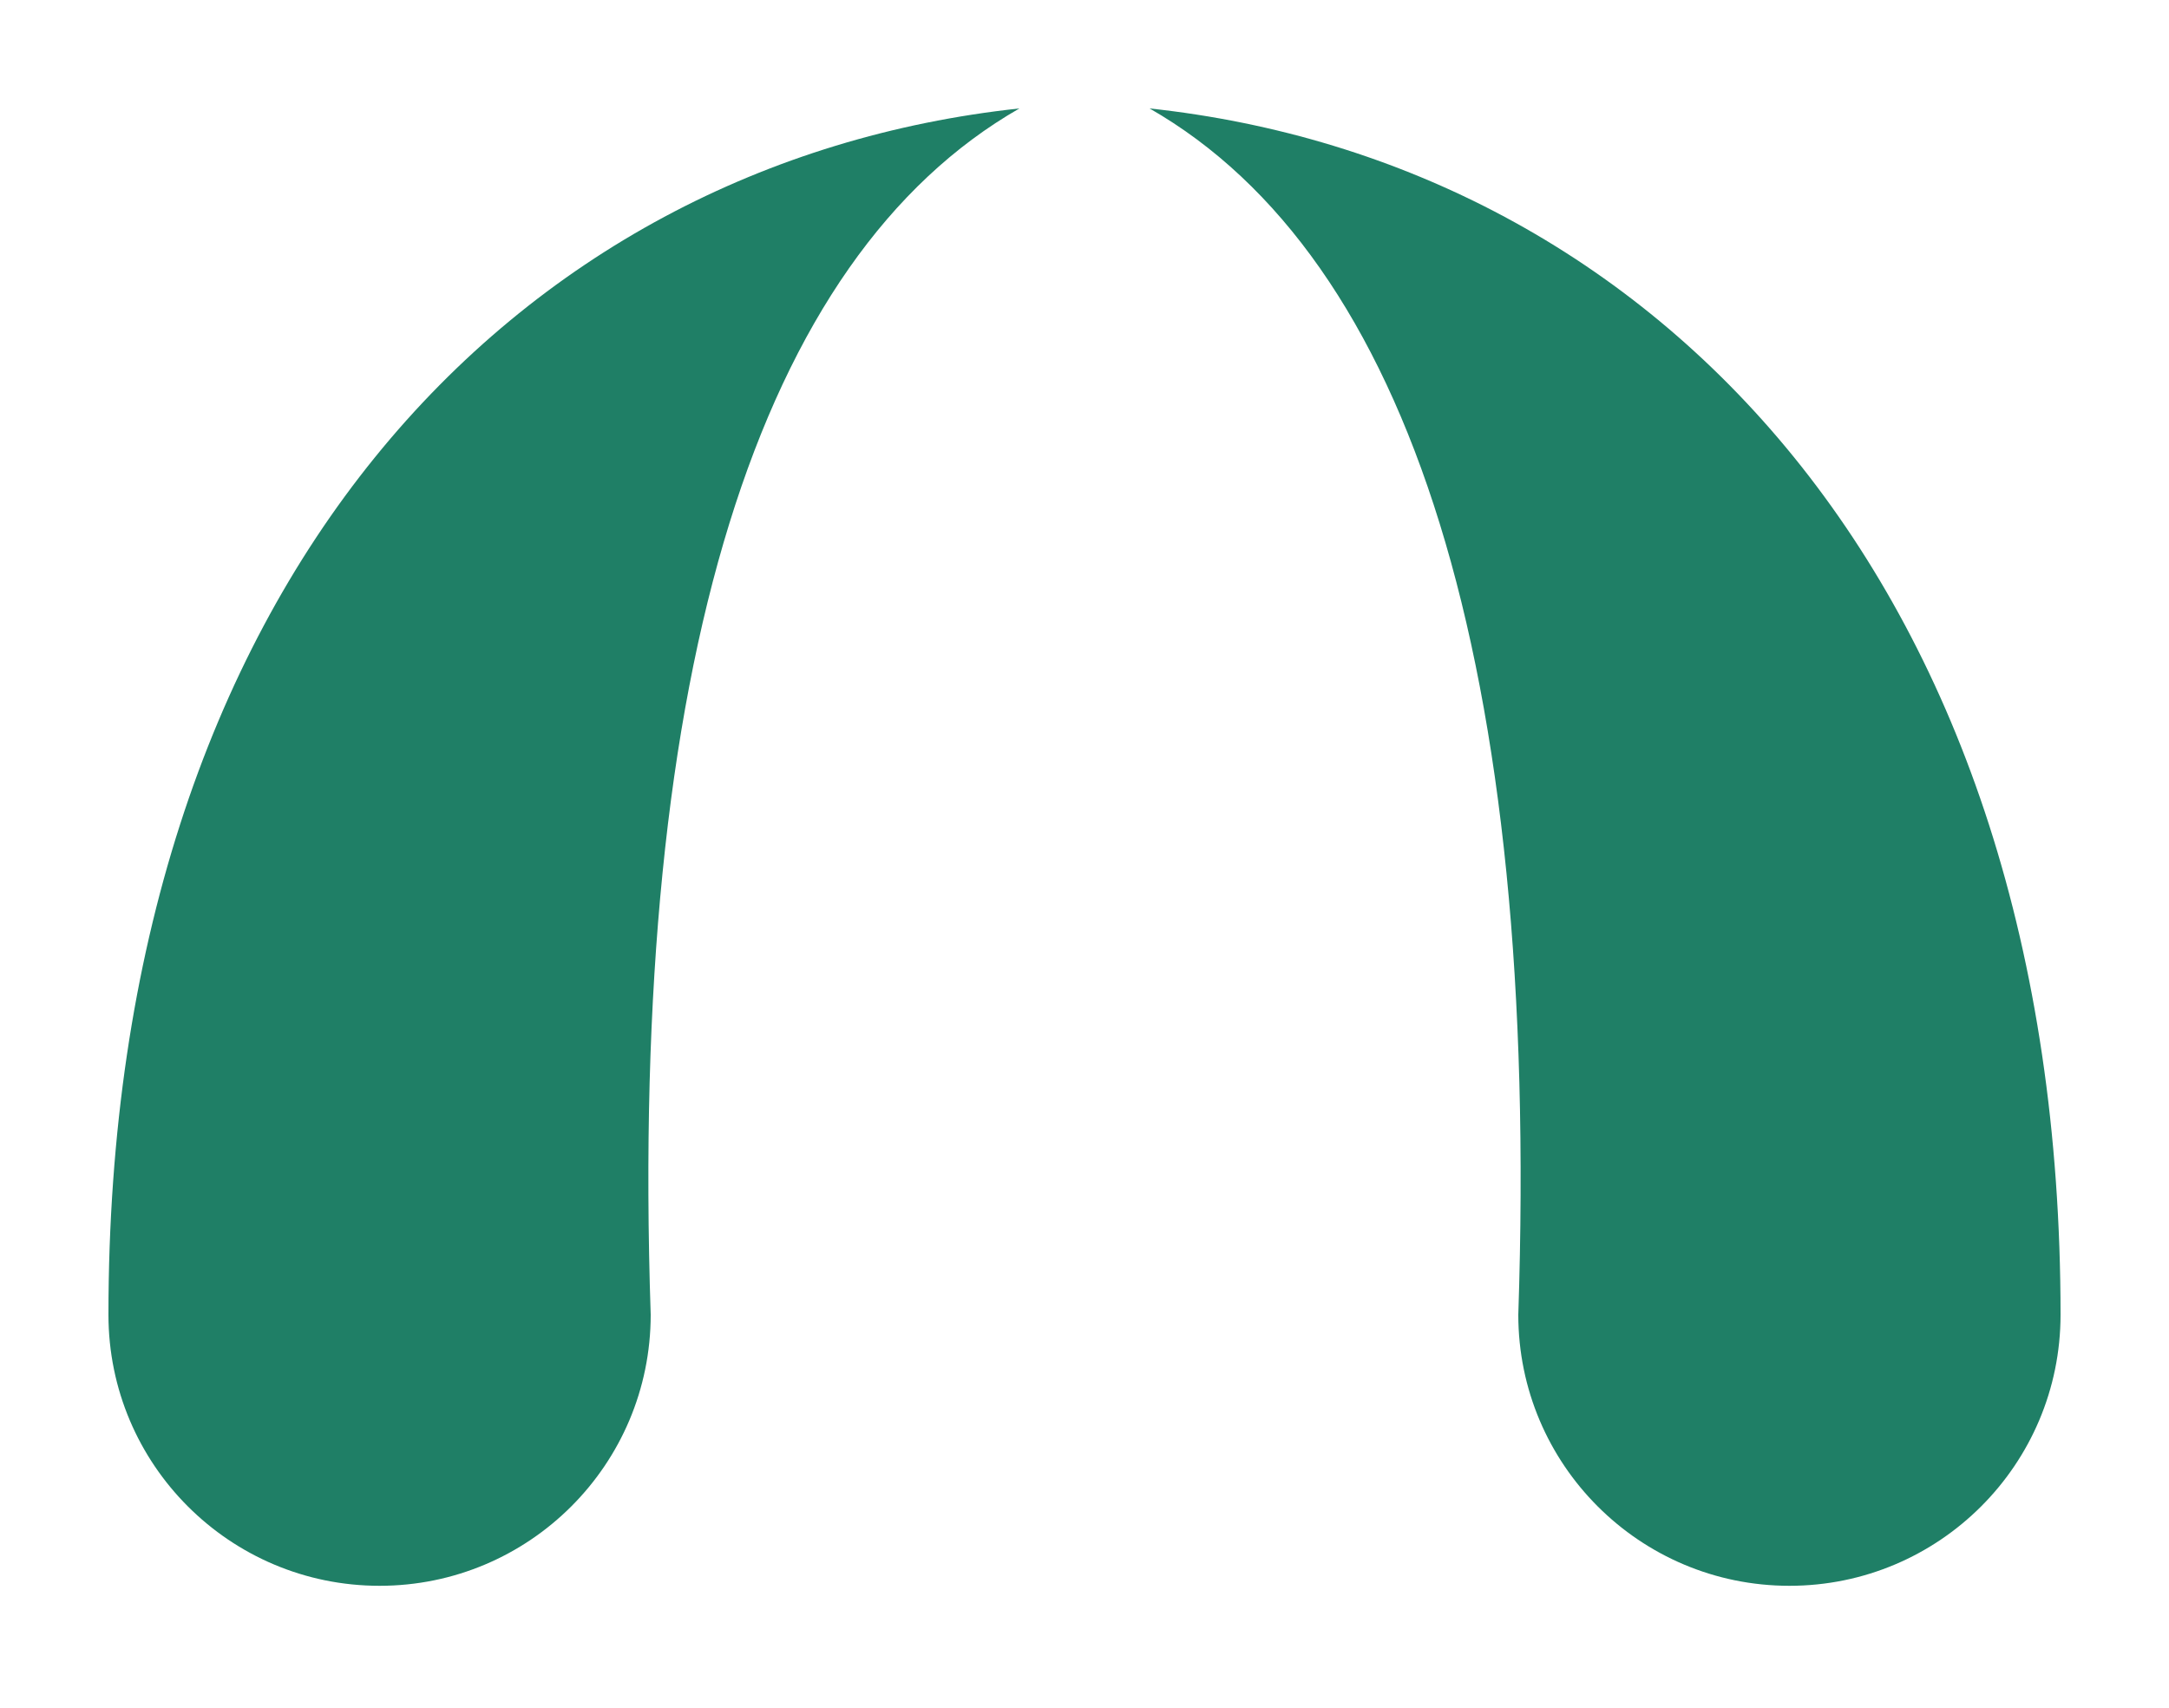
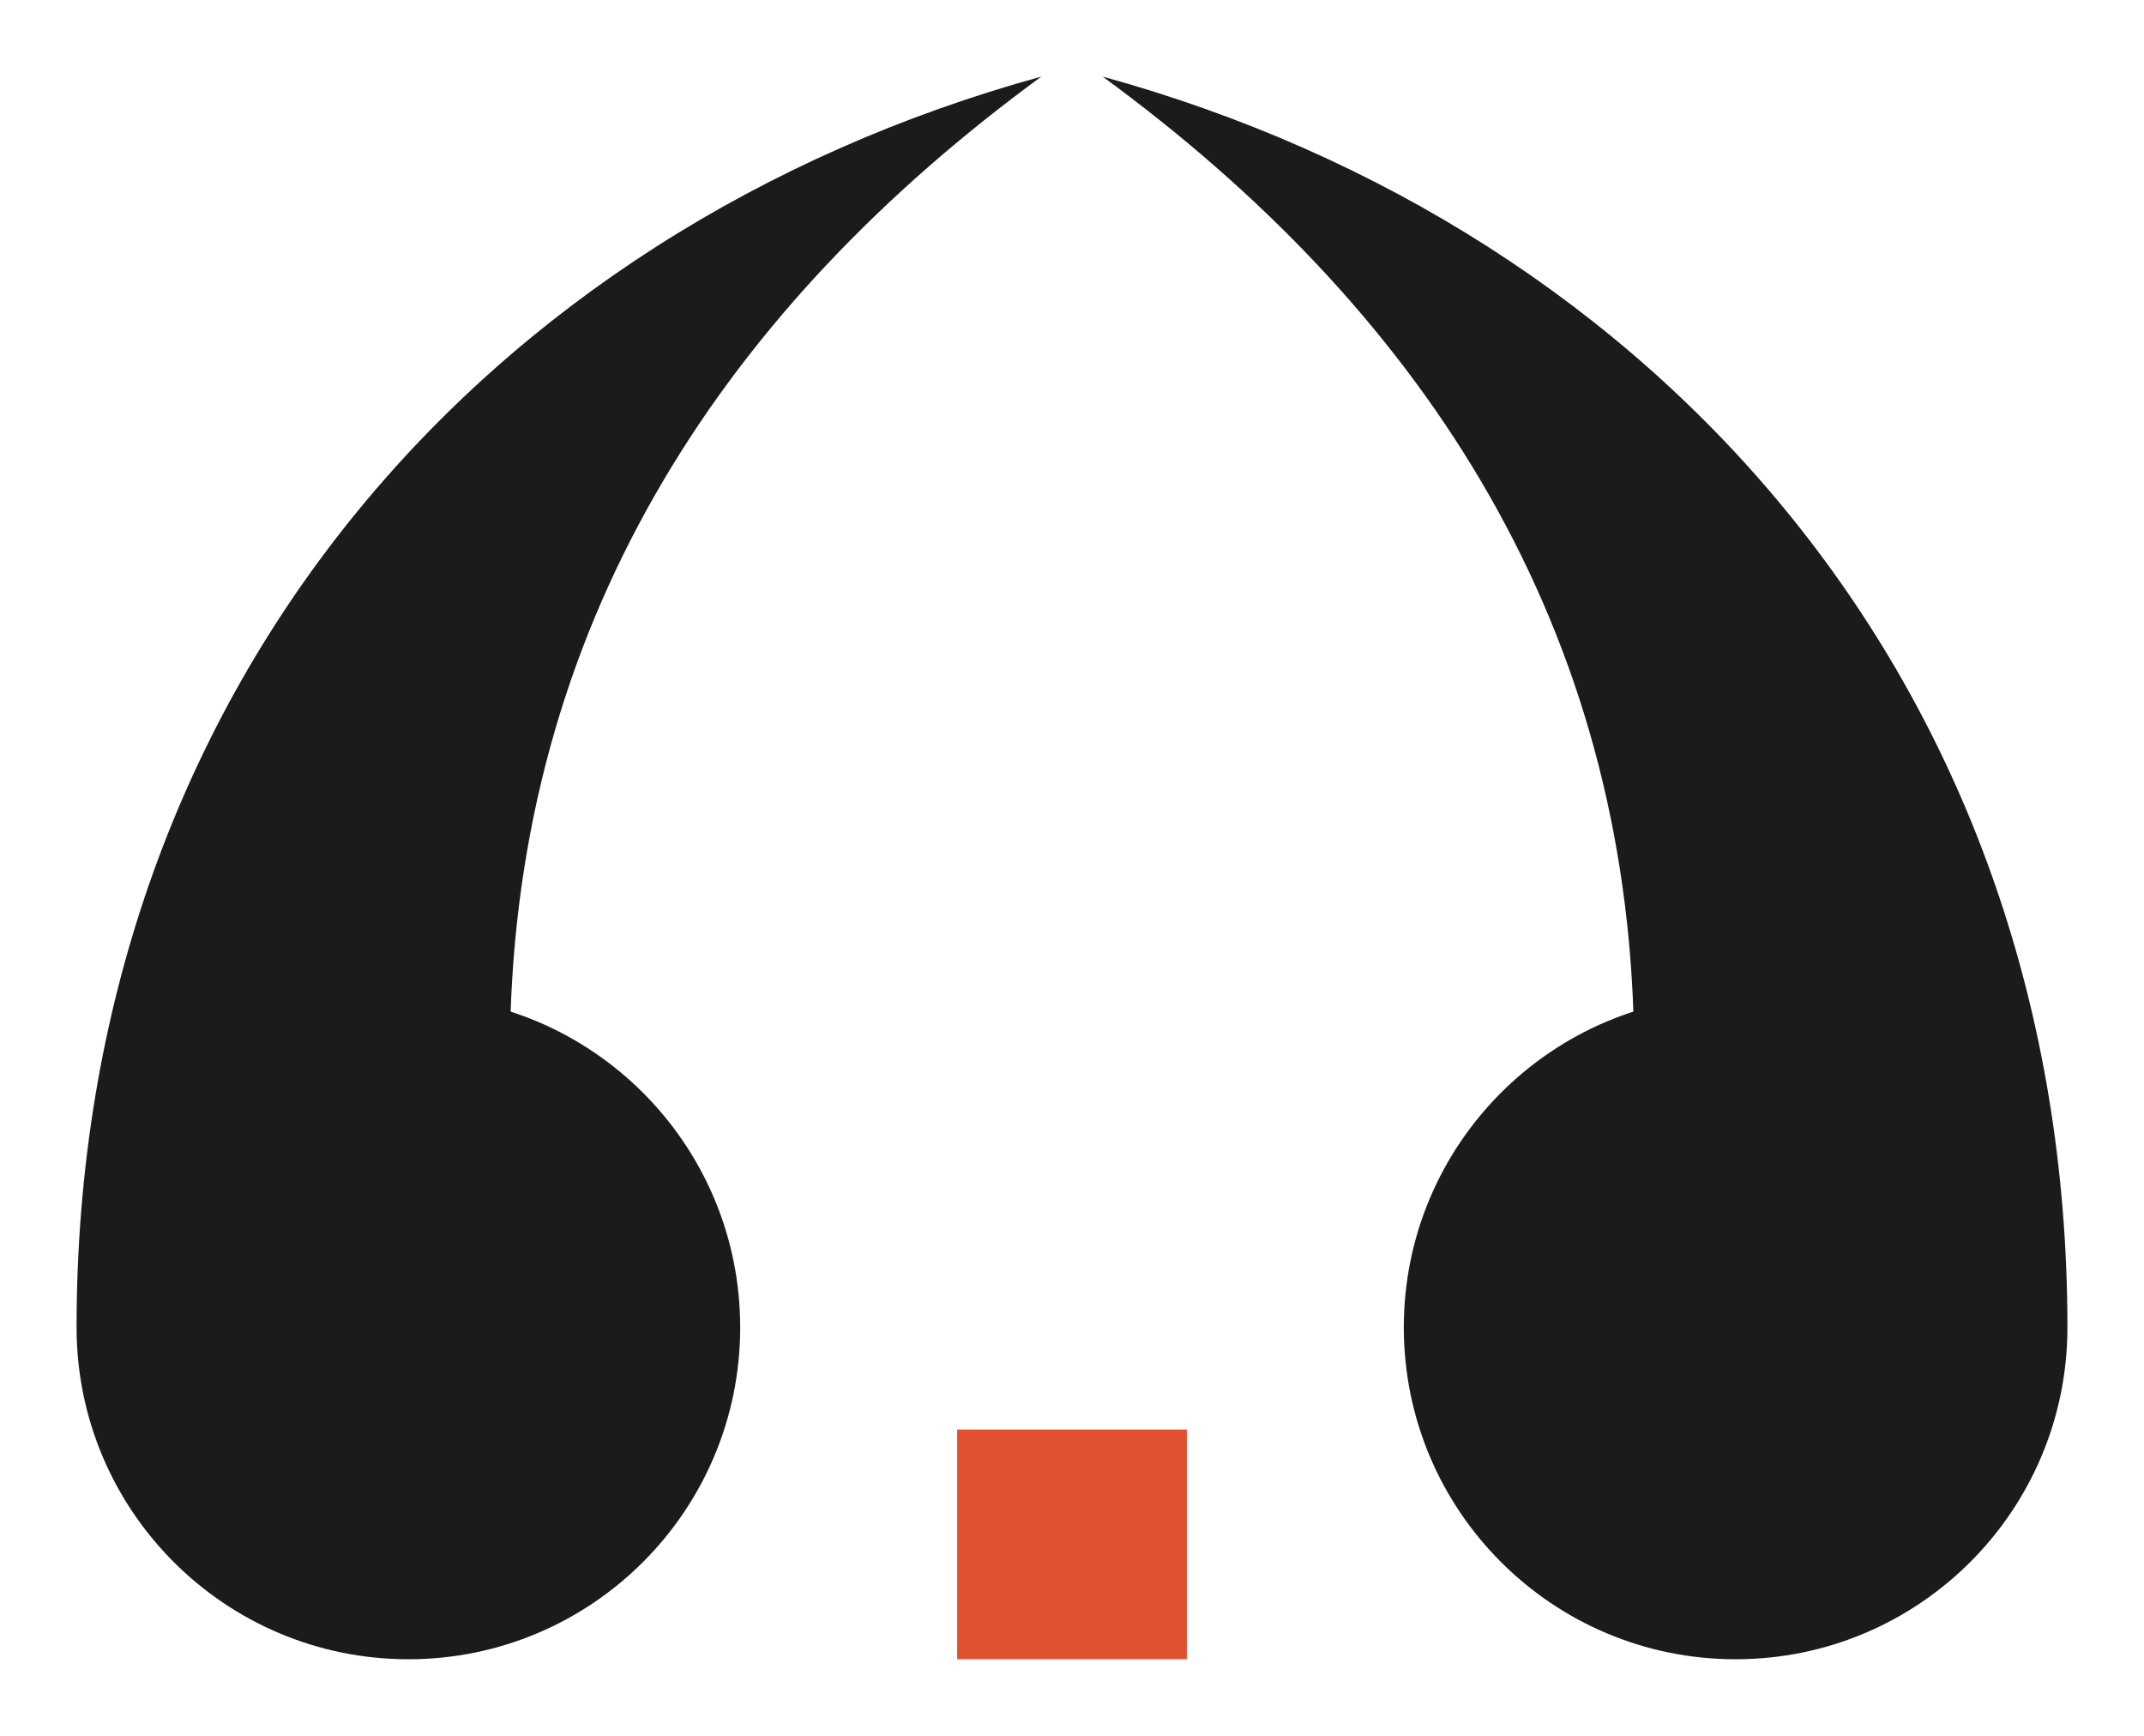
- <svg xmlns="http://www.w3.org/2000/svg" viewBox="10 21.5 80 63" width="400" height="315">
-   <path d="M14 70 C14 43 29 27.5 47.6 25.5 C38 31 33.2 46 34 70 A10 10 0 0 1 14 70 Z M86 70 C86 43 71 27.5 52.4 25.5 C62 31 66.8 46 66 70 A10 10 0 0 0 86 70 Z" fill="#1F7F66" />
+ <svg xmlns="http://www.w3.org/2000/svg" viewBox="8 18 84 68" width="420" height="340">
+   <path d="M11 70 A13 13 0 1 1 37 70 A13 13 0 1 1 11 70 Z M11 70 C11 45 27 27 48.8 21 C36.5 30 28.5 42 28 57.8 Z M63 70 A13 13 0 1 0 89 70 A13 13 0 1 0 63 70 Z M89 70 C89 45 73 27 51.2 21 C63.5 30 71.5 42 72 57.8 Z" fill="#1B1B1B" />
+   <rect x="45.5" y="74" width="9" height="9" fill="#E0522F" />
</svg>
